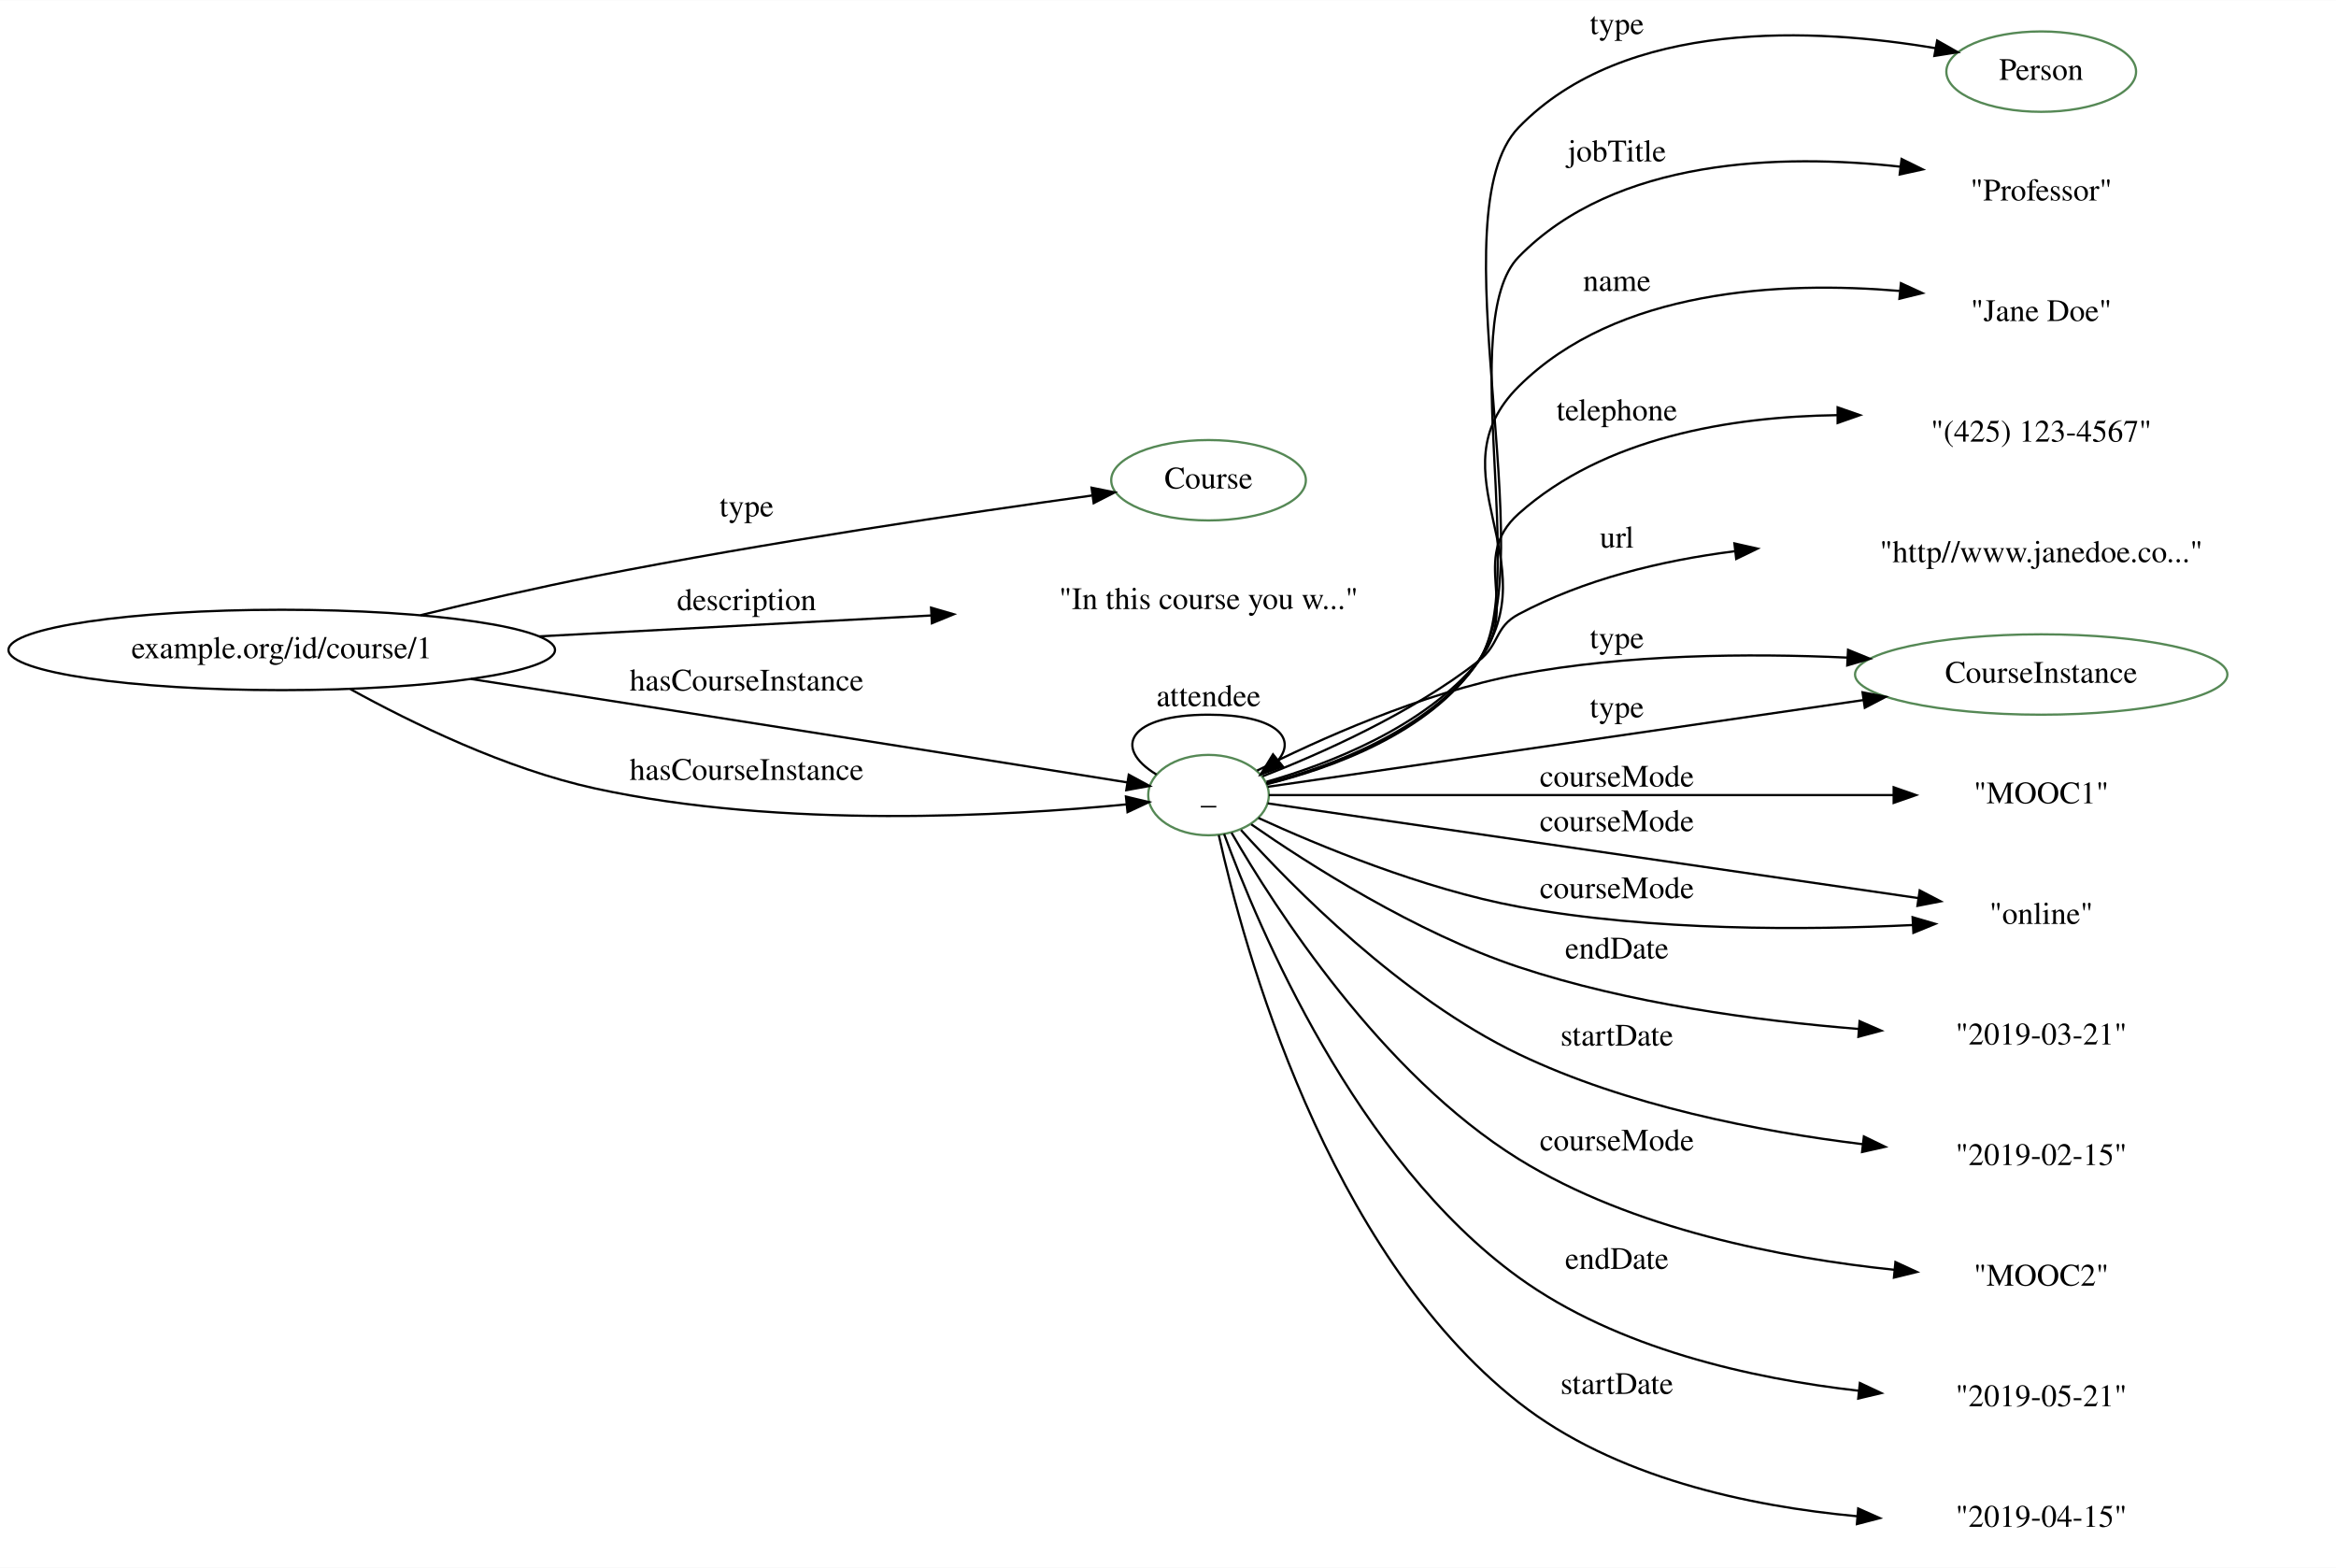
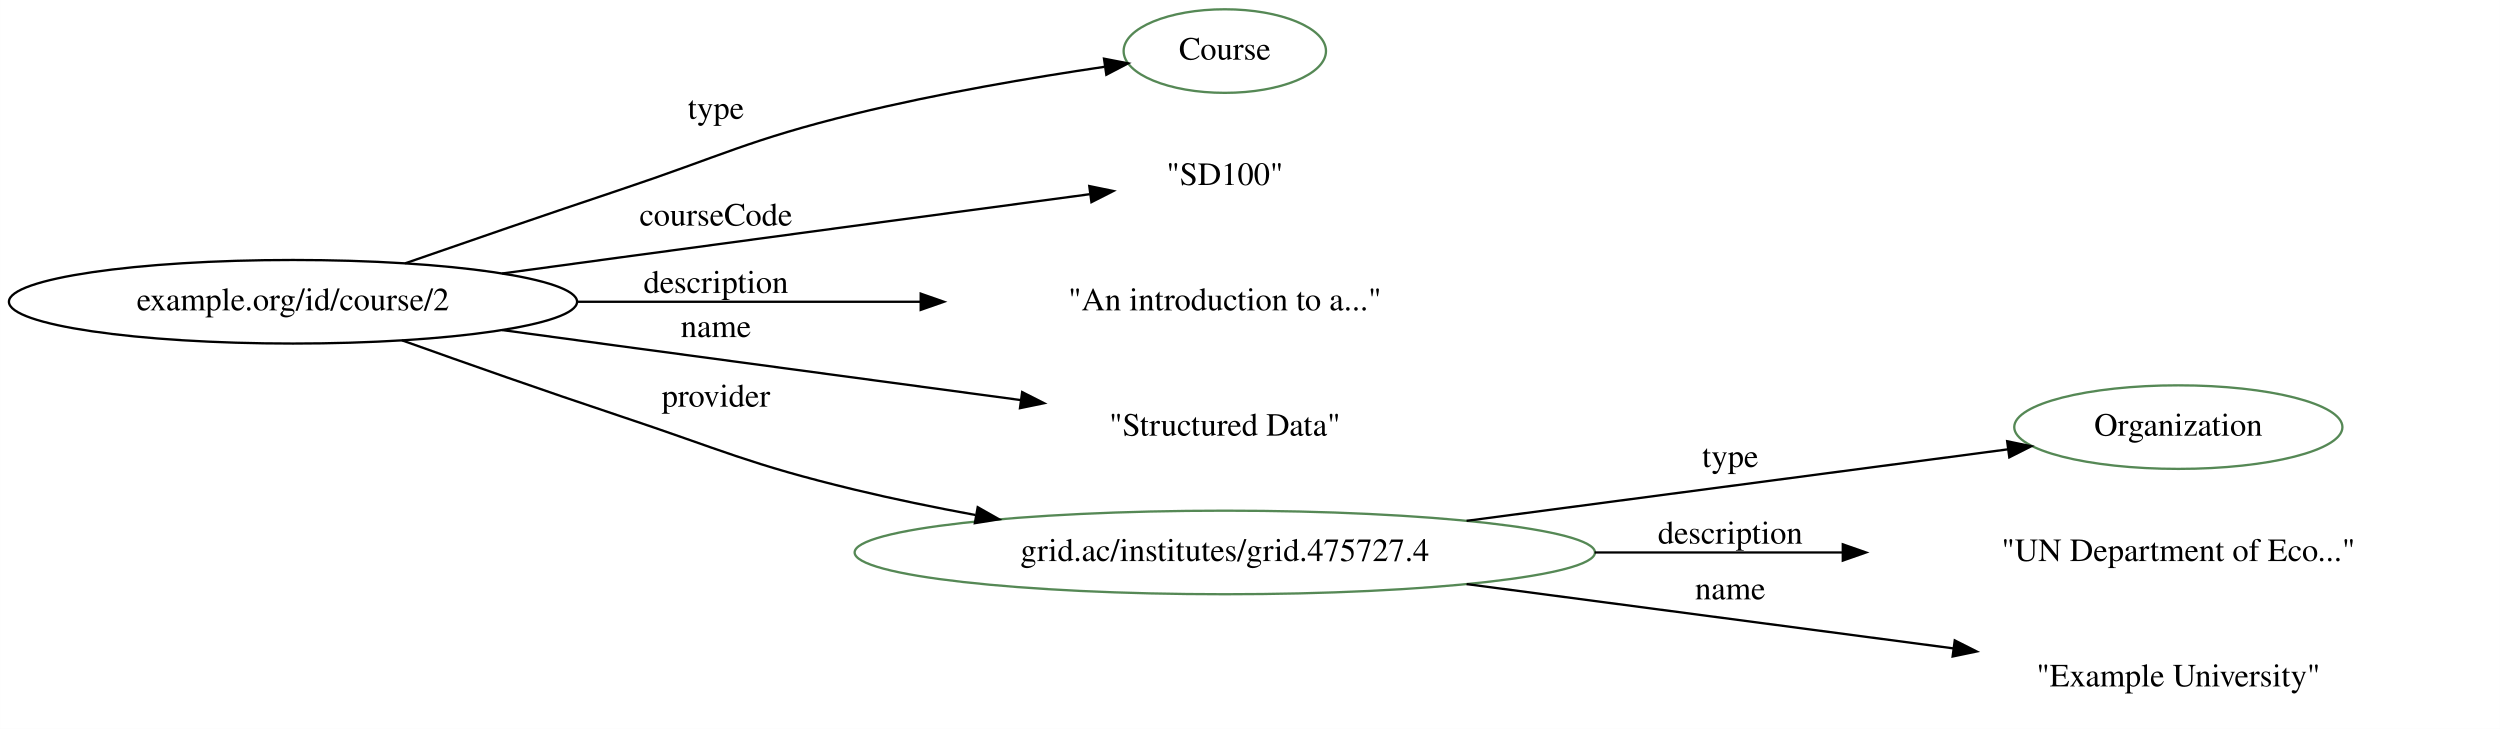
- <svg xmlns="http://www.w3.org/2000/svg" width="1046pt" height="702pt" viewBox="0.00 0.00 1046.23 702.00">
-   <g id="graph0" class="graph" transform="scale(1 1) rotate(0) translate(4 698)">
-     <polygon fill="white" stroke="transparent" points="-4,4 -4,-698 1042.23,-698 1042.23,4 -4,4" />
+ <svg xmlns="http://www.w3.org/2000/svg" width="1077pt" height="314pt" viewBox="0.00 0.00 1076.93 314.00">
+   <g id="graph0" class="graph" transform="scale(1 1) rotate(0) translate(4 310)">
+     <polygon fill="white" stroke="transparent" points="-4,4 -4,-310 1072.93,-310 1072.93,4 -4,4" />
    <g id="node1" class="node">
-       <ellipse fill="none" stroke="#558855" cx="537.27" cy="-483" rx="43.59" ry="18" />
-       <text text-anchor="middle" x="537.27" y="-479.3" font-family="Times,serif" font-size="14.00">Course</text>
+       <ellipse fill="none" stroke="#558855" cx="523.61" cy="-288" rx="43.59" ry="18" />
+       <text text-anchor="middle" x="523.61" y="-284.3" font-family="Times,serif" font-size="14.00">Course</text>
    </g>
    <g id="node2" class="node">
-       <ellipse fill="none" stroke="black" cx="122.19" cy="-407" rx="122.38" ry="18" />
-       <text text-anchor="middle" x="122.19" y="-403.3" font-family="Times,serif" font-size="14.00">example.org/id/course/1</text>
+       <ellipse fill="none" stroke="black" cx="122.19" cy="-180" rx="122.38" ry="18" />
+       <text text-anchor="middle" x="122.19" y="-176.3" font-family="Times,serif" font-size="14.00">example.org/id/course/2</text>
    </g>
    <g id="edge1" class="edge">
-       <path fill="none" stroke="black" d="M184.29,-422.56C208.51,-428.45 236.67,-434.94 262.38,-440 339.58,-455.19 429.86,-468.51 485.04,-476.16" />
-       <polygon fill="black" stroke="black" points="484.88,-479.67 495.26,-477.57 485.83,-472.74 484.88,-479.67" />
-       <text text-anchor="middle" x="330.38" y="-466.8" font-family="Times,serif" font-size="14.00">type</text>
+       <path fill="none" stroke="black" d="M170.46,-196.55C197.36,-205.91 231.71,-217.75 262.38,-228 307.57,-243.1 318.11,-249.63 364.38,-261 399.88,-269.72 440.54,-276.6 471.76,-281.22" />
+       <polygon fill="black" stroke="black" points="471.56,-284.73 481.96,-282.71 472.57,-277.8 471.56,-284.73" />
+       <text text-anchor="middle" x="304.38" y="-258.8" font-family="Times,serif" font-size="14.00">type</text>
    </g>
    <g id="node3" class="node">
-       <ellipse fill="none" stroke="black" stroke-width="0" cx="537.27" cy="-429" rx="120.78" ry="18" />
-       <text text-anchor="middle" x="537.27" y="-425.3" font-family="Times,serif" font-size="14.00">"In this course you w..."</text>
+       <ellipse fill="none" stroke="black" stroke-width="0" cx="523.61" cy="-234" rx="50.89" ry="18" />
+       <text text-anchor="middle" x="523.61" y="-230.3" font-family="Times,serif" font-size="14.00">"SD100"</text>
    </g>
    <g id="edge2" class="edge">
-       <path fill="none" stroke="black" d="M237.43,-413.08C291.94,-415.99 357.26,-419.47 412.9,-422.43" />
-       <polygon fill="black" stroke="black" points="413,-425.94 423.17,-422.98 413.37,-418.95 413,-425.94" />
-       <text text-anchor="middle" x="330.38" y="-424.8" font-family="Times,serif" font-size="14.00">description</text>
+       <path fill="none" stroke="black" d="M212.29,-192.19C228.93,-194.46 246.19,-196.81 262.38,-199 332.26,-208.47 412.7,-219.27 465.43,-226.34" />
+       <polygon fill="black" stroke="black" points="465.22,-229.85 475.6,-227.71 466.15,-222.91 465.22,-229.85" />
+       <text text-anchor="middle" x="304.38" y="-212.8" font-family="Times,serif" font-size="14.00">courseCode</text>
    </g>
    <g id="node4" class="node">
-       <ellipse fill="none" stroke="#558855" cx="537.27" cy="-342" rx="27" ry="18" />
-       <text text-anchor="middle" x="537.27" y="-338.3" font-family="Times,serif" font-size="14.00">_</text>
+       <ellipse fill="none" stroke="black" stroke-width="0" cx="523.61" cy="-180" rx="120.78" ry="18" />
+       <text text-anchor="middle" x="523.61" y="-176.3" font-family="Times,serif" font-size="14.00">"An introduction to a..."</text>
    </g>
    <g id="edge3" class="edge">
-       <path fill="none" stroke="black" d="M206.9,-393.99C261.44,-385.5 334.14,-374.14 398.38,-364 433.2,-358.5 472.96,-352.15 500.8,-347.69" />
-       <polygon fill="black" stroke="black" points="501.54,-351.12 510.86,-346.08 500.43,-344.21 501.54,-351.12" />
-       <text text-anchor="middle" x="330.38" y="-388.8" font-family="Times,serif" font-size="14.00">hasCourseInstance</text>
+       <path fill="none" stroke="black" d="M244.39,-180C291.21,-180 344.89,-180 392.53,-180" />
+       <polygon fill="black" stroke="black" points="392.6,-183.5 402.6,-180 392.6,-176.5 392.6,-183.5" />
+       <text text-anchor="middle" x="304.38" y="-183.8" font-family="Times,serif" font-size="14.00">description</text>
+     </g>
+     <g id="node5" class="node">
+       <ellipse fill="none" stroke="black" stroke-width="0" cx="523.61" cy="-126" rx="94.78" ry="18" />
+       <text text-anchor="middle" x="523.61" y="-122.3" font-family="Times,serif" font-size="14.00">"Structured Data"</text>
    </g>
    <g id="edge4" class="edge">
-       <path fill="none" stroke="black" d="M152.92,-389.45C180.29,-374.36 222.58,-353.69 262.38,-345 346.05,-326.73 447.54,-332.68 500.38,-337.82" />
-       <polygon fill="black" stroke="black" points="500.28,-341.32 510.58,-338.86 500.99,-334.36 500.28,-341.32" />
-       <text text-anchor="middle" x="330.38" y="-348.8" font-family="Times,serif" font-size="14.00">hasCourseInstance</text>
+       <path fill="none" stroke="black" d="M212.29,-167.81C228.93,-165.54 246.19,-163.19 262.38,-161 320.19,-153.17 385.23,-144.42 435.83,-137.63" />
+       <polygon fill="black" stroke="black" points="436.3,-141.1 445.75,-136.3 435.37,-134.16 436.3,-141.1" />
+       <text text-anchor="middle" x="304.38" y="-164.8" font-family="Times,serif" font-size="14.00">name</text>
    </g>
-     <g id="edge11" class="edge">
-       <path fill="none" stroke="black" d="M513.94,-351.22C493.94,-363.35 501.72,-378 537.27,-378 566.7,-378 577.1,-367.95 568.44,-357.61" />
-       <polygon fill="black" stroke="black" points="570.56,-354.82 560.6,-351.22 566.14,-360.25 570.56,-354.82" />
-       <text text-anchor="middle" x="537.27" y="-381.8" font-family="Times,serif" font-size="14.00">attendee</text>
-     </g>
-     <g id="node5" class="node">
-       <ellipse fill="none" stroke="#558855" cx="910.2" cy="-666" rx="42.49" ry="18" />
-       <text text-anchor="middle" x="910.2" y="-662.3" font-family="Times,serif" font-size="14.00">Person</text>
+     <g id="node6" class="node">
+       <ellipse fill="none" stroke="#558855" cx="523.61" cy="-72" rx="159.47" ry="18" />
+       <text text-anchor="middle" x="523.61" y="-68.3" font-family="Times,serif" font-size="14.00">grid.ac/institutes/grid.475727.4</text>
    </g>
    <g id="edge5" class="edge">
-       <path fill="none" stroke="black" d="M563.3,-346.88C591.55,-353.84 636.37,-369.53 658.16,-402 687.83,-446.23 639.1,-602.75 676.16,-641 723.9,-690.28 809.86,-685.49 862.98,-676.47" />
-       <polygon fill="black" stroke="black" points="863.6,-679.92 872.82,-674.69 862.35,-673.03 863.6,-679.92" />
-       <text text-anchor="middle" x="720.16" y="-682.8" font-family="Times,serif" font-size="14.00">type</text>
+       <path fill="none" stroke="black" d="M169.13,-163.38C196.2,-153.7 231.14,-141.39 262.38,-131 307.46,-116 318.19,-110.13 364.38,-99 381.02,-94.99 398.8,-91.35 416.19,-88.13" />
+       <polygon fill="black" stroke="black" points="417.16,-91.51 426.38,-86.28 415.92,-84.62 417.16,-91.51" />
+       <text text-anchor="middle" x="304.38" y="-134.8" font-family="Times,serif" font-size="14.00">provider</text>
    </g>
-     <g id="node6" class="node">
-       <ellipse fill="none" stroke="black" stroke-width="0" cx="910.2" cy="-612" rx="63.89" ry="18" />
-       <text text-anchor="middle" x="910.2" y="-608.3" font-family="Times,serif" font-size="14.00">"Professor"</text>
+     <g id="node7" class="node">
+       <ellipse fill="none" stroke="#558855" cx="934.39" cy="-126" rx="70.69" ry="18" />
+       <text text-anchor="middle" x="934.39" y="-122.3" font-family="Times,serif" font-size="14.00">Organization</text>
    </g>
    <g id="edge6" class="edge">
-       <path fill="none" stroke="black" d="M563.42,-347.04C591.55,-354.11 636.05,-369.89 658.16,-402 681.08,-435.29 647.93,-554.07 676.16,-583 719.62,-627.55 794.12,-629.28 847.18,-623.42" />
-       <polygon fill="black" stroke="black" points="847.66,-626.88 857.16,-622.2 846.81,-619.94 847.66,-626.88" />
-       <text text-anchor="middle" x="720.16" y="-625.8" font-family="Times,serif" font-size="14.00">jobTitle</text>
+       <path fill="none" stroke="black" d="M627.77,-85.63C700.5,-95.24 796.13,-107.87 860.9,-116.42" />
+       <polygon fill="black" stroke="black" points="860.65,-119.92 871.03,-117.76 861.57,-112.98 860.65,-119.92" />
+       <text text-anchor="middle" x="741.35" y="-108.8" font-family="Times,serif" font-size="14.00">type</text>
    </g>
-     <g id="node7" class="node">
-       <ellipse fill="none" stroke="black" stroke-width="0" cx="910.2" cy="-558" rx="60.39" ry="18" />
-       <text text-anchor="middle" x="910.2" y="-554.3" font-family="Times,serif" font-size="14.00">"Jane Doe"</text>
+     <g id="node8" class="node">
+       <ellipse fill="none" stroke="black" stroke-width="0" cx="934.39" cy="-72" rx="134.58" ry="18" />
+       <text text-anchor="middle" x="934.39" y="-68.3" font-family="Times,serif" font-size="14.00">"UN Department of Eco..."</text>
    </g>
    <g id="edge7" class="edge">
-       <path fill="none" stroke="black" d="M563.16,-347.23C591.04,-354.47 635.31,-370.41 658.16,-402 690.53,-446.77 637,-486.02 676.16,-525 720.14,-568.78 793.96,-572.23 846.73,-567.79" />
-       <polygon fill="black" stroke="black" points="847.37,-571.25 856.99,-566.81 846.7,-564.28 847.37,-571.25" />
-       <text text-anchor="middle" x="720.16" y="-567.8" font-family="Times,serif" font-size="14.00">name</text>
+       <path fill="none" stroke="black" d="M682.95,-72C718.1,-72 755.17,-72 789.7,-72" />
+       <polygon fill="black" stroke="black" points="789.84,-75.5 799.84,-72 789.84,-68.5 789.84,-75.5" />
+       <text text-anchor="middle" x="741.35" y="-75.8" font-family="Times,serif" font-size="14.00">description</text>
    </g>
-     <g id="node8" class="node">
-       <ellipse fill="none" stroke="black" stroke-width="0" cx="910.2" cy="-504" rx="90.98" ry="18" />
-       <text text-anchor="middle" x="910.2" y="-500.3" font-family="Times,serif" font-size="14.00">"(425) 123-4567"</text>
+     <g id="node9" class="node">
+       <ellipse fill="none" stroke="black" stroke-width="0" cx="934.39" cy="-18" rx="111.58" ry="18" />
+       <text text-anchor="middle" x="934.39" y="-14.3" font-family="Times,serif" font-size="14.00">"Example University"</text>
    </g>
    <g id="edge8" class="edge">
-       <path fill="none" stroke="black" d="M563.22,-347.95C590.53,-355.76 633.67,-372.12 658.16,-402 677.43,-425.52 653.48,-447.75 676.16,-468 714.43,-502.18 771.08,-511.52 818.95,-512.15" />
-       <polygon fill="black" stroke="black" points="819.02,-515.65 829.02,-512.16 819.02,-508.65 819.02,-515.65" />
-       <text text-anchor="middle" x="720.16" y="-509.8" font-family="Times,serif" font-size="14.00">telephone</text>
-     </g>
-     <g id="node9" class="node">
-       <ellipse fill="none" stroke="black" stroke-width="0" cx="910.2" cy="-450" rx="128.08" ry="18" />
-       <text text-anchor="middle" x="910.2" y="-446.3" font-family="Times,serif" font-size="14.00">"http//www.janedoe.co..."</text>
-     </g>
-     <g id="edge9" class="edge">
-       <path fill="none" stroke="black" d="M561.47,-350.39C586.84,-360.27 627.89,-378.36 658.16,-402 667.84,-409.57 665.3,-417.23 676.16,-423 705.49,-438.6 739.78,-447 772.9,-451.2" />
-       <polygon fill="black" stroke="black" points="772.8,-454.71 783.14,-452.38 773.6,-447.76 772.8,-454.71" />
-       <text text-anchor="middle" x="720.16" y="-452.8" font-family="Times,serif" font-size="14.00">url</text>
-     </g>
-     <g id="node10" class="node">
-       <ellipse fill="none" stroke="#558855" cx="910.2" cy="-396" rx="83.39" ry="18" />
-       <text text-anchor="middle" x="910.2" y="-392.3" font-family="Times,serif" font-size="14.00">CourseInstance</text>
-     </g>
-     <g id="edge10" class="edge">
-       <path fill="none" stroke="black" d="M559.03,-352.98C585.4,-366.24 632.7,-387.8 676.16,-396 724.29,-405.09 779.02,-405.58 823.34,-403.57" />
-       <polygon fill="black" stroke="black" points="823.68,-407.06 833.5,-403.06 823.33,-400.07 823.68,-407.06" />
-       <text text-anchor="middle" x="720.16" y="-407.8" font-family="Times,serif" font-size="14.00">type</text>
-     </g>
-     <g id="edge16" class="edge">
-       <path fill="none" stroke="black" d="M563.76,-345.71C617.95,-353.6 746.47,-372.31 830.55,-384.55" />
-       <polygon fill="black" stroke="black" points="830.18,-388.03 840.58,-386.01 831.19,-381.11 830.18,-388.03" />
-       <text text-anchor="middle" x="720.16" y="-376.8" font-family="Times,serif" font-size="14.00">type</text>
-     </g>
-     <g id="node11" class="node">
-       <ellipse fill="none" stroke="black" stroke-width="0" cx="910.2" cy="-342" rx="55.79" ry="18" />
-       <text text-anchor="middle" x="910.2" y="-338.3" font-family="Times,serif" font-size="14.00">"MOOC1"</text>
-     </g>
-     <g id="edge12" class="edge">
-       <path fill="none" stroke="black" d="M564.35,-342C621.89,-342 761.18,-342 844.06,-342" />
-       <polygon fill="black" stroke="black" points="844.12,-345.5 854.12,-342 844.12,-338.5 844.12,-345.5" />
-       <text text-anchor="middle" x="720.16" y="-345.8" font-family="Times,serif" font-size="14.00">courseMode</text>
-     </g>
-     <g id="node12" class="node">
-       <ellipse fill="none" stroke="black" stroke-width="0" cx="910.2" cy="-288" rx="48.19" ry="18" />
-       <text text-anchor="middle" x="910.2" y="-284.3" font-family="Times,serif" font-size="14.00">"online"</text>
-     </g>
-     <g id="edge13" class="edge">
-       <path fill="none" stroke="black" d="M563.76,-338.29C623.57,-329.58 773.93,-307.69 855.15,-295.87" />
-       <polygon fill="black" stroke="black" points="855.78,-299.31 865.17,-294.41 854.77,-292.39 855.78,-299.31" />
-       <text text-anchor="middle" x="720.16" y="-325.8" font-family="Times,serif" font-size="14.00">courseMode</text>
-     </g>
-     <g id="edge18" class="edge">
-       <path fill="none" stroke="black" d="M559.62,-331.74C586.2,-319.56 633.34,-299.9 676.16,-292 735.66,-281.02 805.15,-281.5 852.67,-283.8" />
-       <polygon fill="black" stroke="black" points="852.59,-287.3 862.76,-284.33 852.96,-280.31 852.59,-287.3" />
-       <text text-anchor="middle" x="720.16" y="-295.8" font-family="Times,serif" font-size="14.00">courseMode</text>
-     </g>
-     <g id="node13" class="node">
-       <ellipse fill="none" stroke="black" stroke-width="0" cx="910.2" cy="-234" rx="72.29" ry="18" />
-       <text text-anchor="middle" x="910.2" y="-230.3" font-family="Times,serif" font-size="14.00">"2019-03-21"</text>
-     </g>
-     <g id="edge14" class="edge">
-       <path fill="none" stroke="black" d="M556.4,-328.9C581.81,-311.25 630.1,-280.3 676.16,-265 725.22,-248.7 782.78,-240.94 828.43,-237.26" />
-       <polygon fill="black" stroke="black" points="828.86,-240.74 838.57,-236.49 828.33,-233.76 828.86,-240.74" />
-       <text text-anchor="middle" x="720.16" y="-268.8" font-family="Times,serif" font-size="14.00">endDate</text>
-     </g>
-     <g id="node14" class="node">
-       <ellipse fill="none" stroke="black" stroke-width="0" cx="910.2" cy="-180" rx="72.29" ry="18" />
-       <text text-anchor="middle" x="910.2" y="-176.3" font-family="Times,serif" font-size="14.00">"2019-02-15"</text>
-     </g>
-     <g id="edge15" class="edge">
-       <path fill="none" stroke="black" d="M551.79,-326.37C574.67,-300.99 623.69,-251.16 676.16,-226 724.4,-202.87 783.59,-191.37 830.25,-185.65" />
-       <polygon fill="black" stroke="black" points="830.78,-189.11 840.31,-184.48 829.97,-182.16 830.78,-189.11" />
-       <text text-anchor="middle" x="720.16" y="-229.8" font-family="Times,serif" font-size="14.00">startDate</text>
-     </g>
-     <g id="node15" class="node">
-       <ellipse fill="none" stroke="black" stroke-width="0" cx="910.2" cy="-126" rx="55.79" ry="18" />
-       <text text-anchor="middle" x="910.2" y="-122.3" font-family="Times,serif" font-size="14.00">"MOOC2"</text>
-     </g>
-     <g id="edge17" class="edge">
-       <path fill="none" stroke="black" d="M547.56,-325.13C566.87,-291.71 614.71,-217.06 676.16,-179 727.2,-147.38 795,-134.57 844.3,-129.41" />
-       <polygon fill="black" stroke="black" points="844.91,-132.87 854.53,-128.43 844.24,-125.9 844.91,-132.87" />
-       <text text-anchor="middle" x="720.16" y="-182.8" font-family="Times,serif" font-size="14.00">courseMode</text>
-     </g>
-     <g id="node16" class="node">
-       <ellipse fill="none" stroke="black" stroke-width="0" cx="910.2" cy="-72" rx="72.29" ry="18" />
-       <text text-anchor="middle" x="910.2" y="-68.3" font-family="Times,serif" font-size="14.00">"2019-05-21"</text>
-     </g>
-     <g id="edge19" class="edge">
-       <path fill="none" stroke="black" d="M544.25,-324.56C559.36,-283.22 603.15,-178.79 676.16,-126 720.3,-94.08 780.39,-80.7 828.49,-75.23" />
-       <polygon fill="black" stroke="black" points="828.98,-78.7 838.57,-74.18 828.26,-71.74 828.98,-78.7" />
-       <text text-anchor="middle" x="720.16" y="-129.8" font-family="Times,serif" font-size="14.00">endDate</text>
-     </g>
-     <g id="node17" class="node">
-       <ellipse fill="none" stroke="black" stroke-width="0" cx="910.2" cy="-18" rx="72.29" ry="18" />
-       <text text-anchor="middle" x="910.2" y="-14.3" font-family="Times,serif" font-size="14.00">"2019-04-15"</text>
-     </g>
-     <g id="edge20" class="edge">
-       <path fill="none" stroke="black" d="M541.86,-324.08C552.67,-275.1 589.61,-138.09 676.16,-70 718.97,-36.32 779.23,-23.51 827.74,-19.03" />
-       <polygon fill="black" stroke="black" points="828.23,-22.5 837.91,-18.19 827.66,-15.52 828.23,-22.5" />
-       <text text-anchor="middle" x="720.16" y="-73.8" font-family="Times,serif" font-size="14.00">startDate</text>
+       <path fill="none" stroke="black" d="M627.77,-58.37C692.2,-49.86 774.59,-38.98 837.59,-30.66" />
+       <polygon fill="black" stroke="black" points="838.07,-34.12 847.52,-29.34 837.15,-27.18 838.07,-34.12" />
+       <text text-anchor="middle" x="741.35" y="-51.8" font-family="Times,serif" font-size="14.00">name</text>
    </g>
  </g>
</svg>
